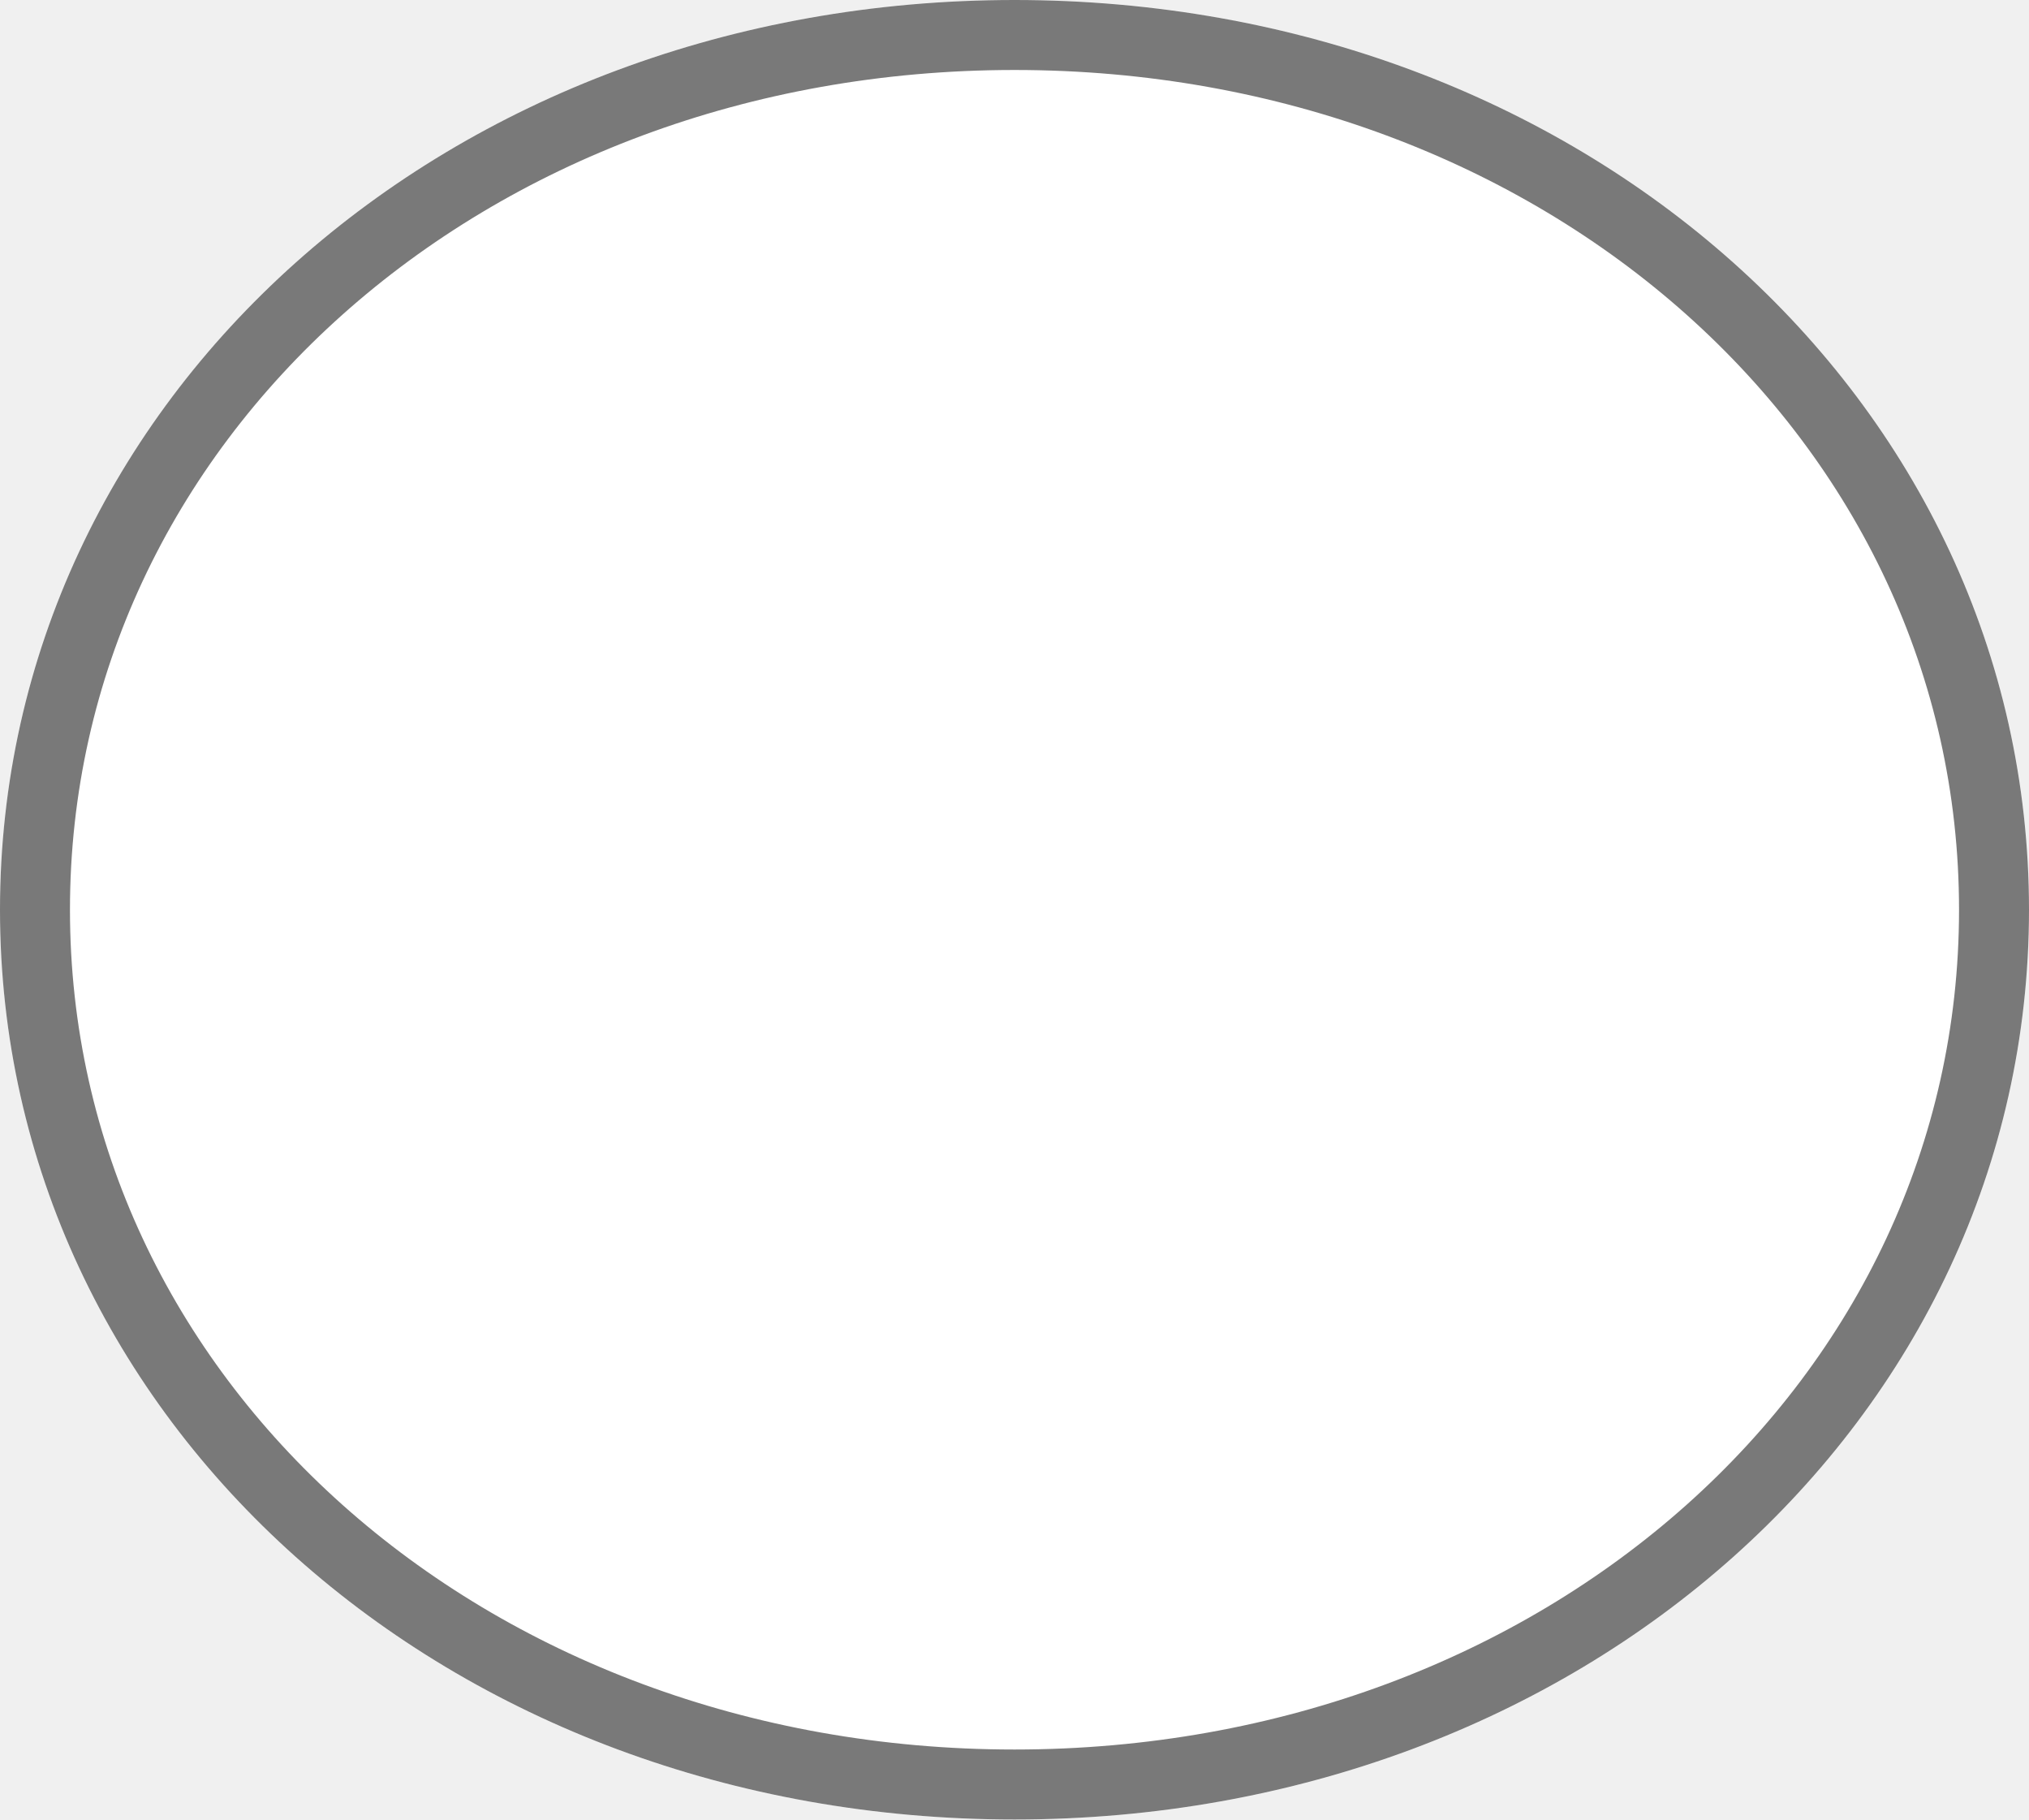
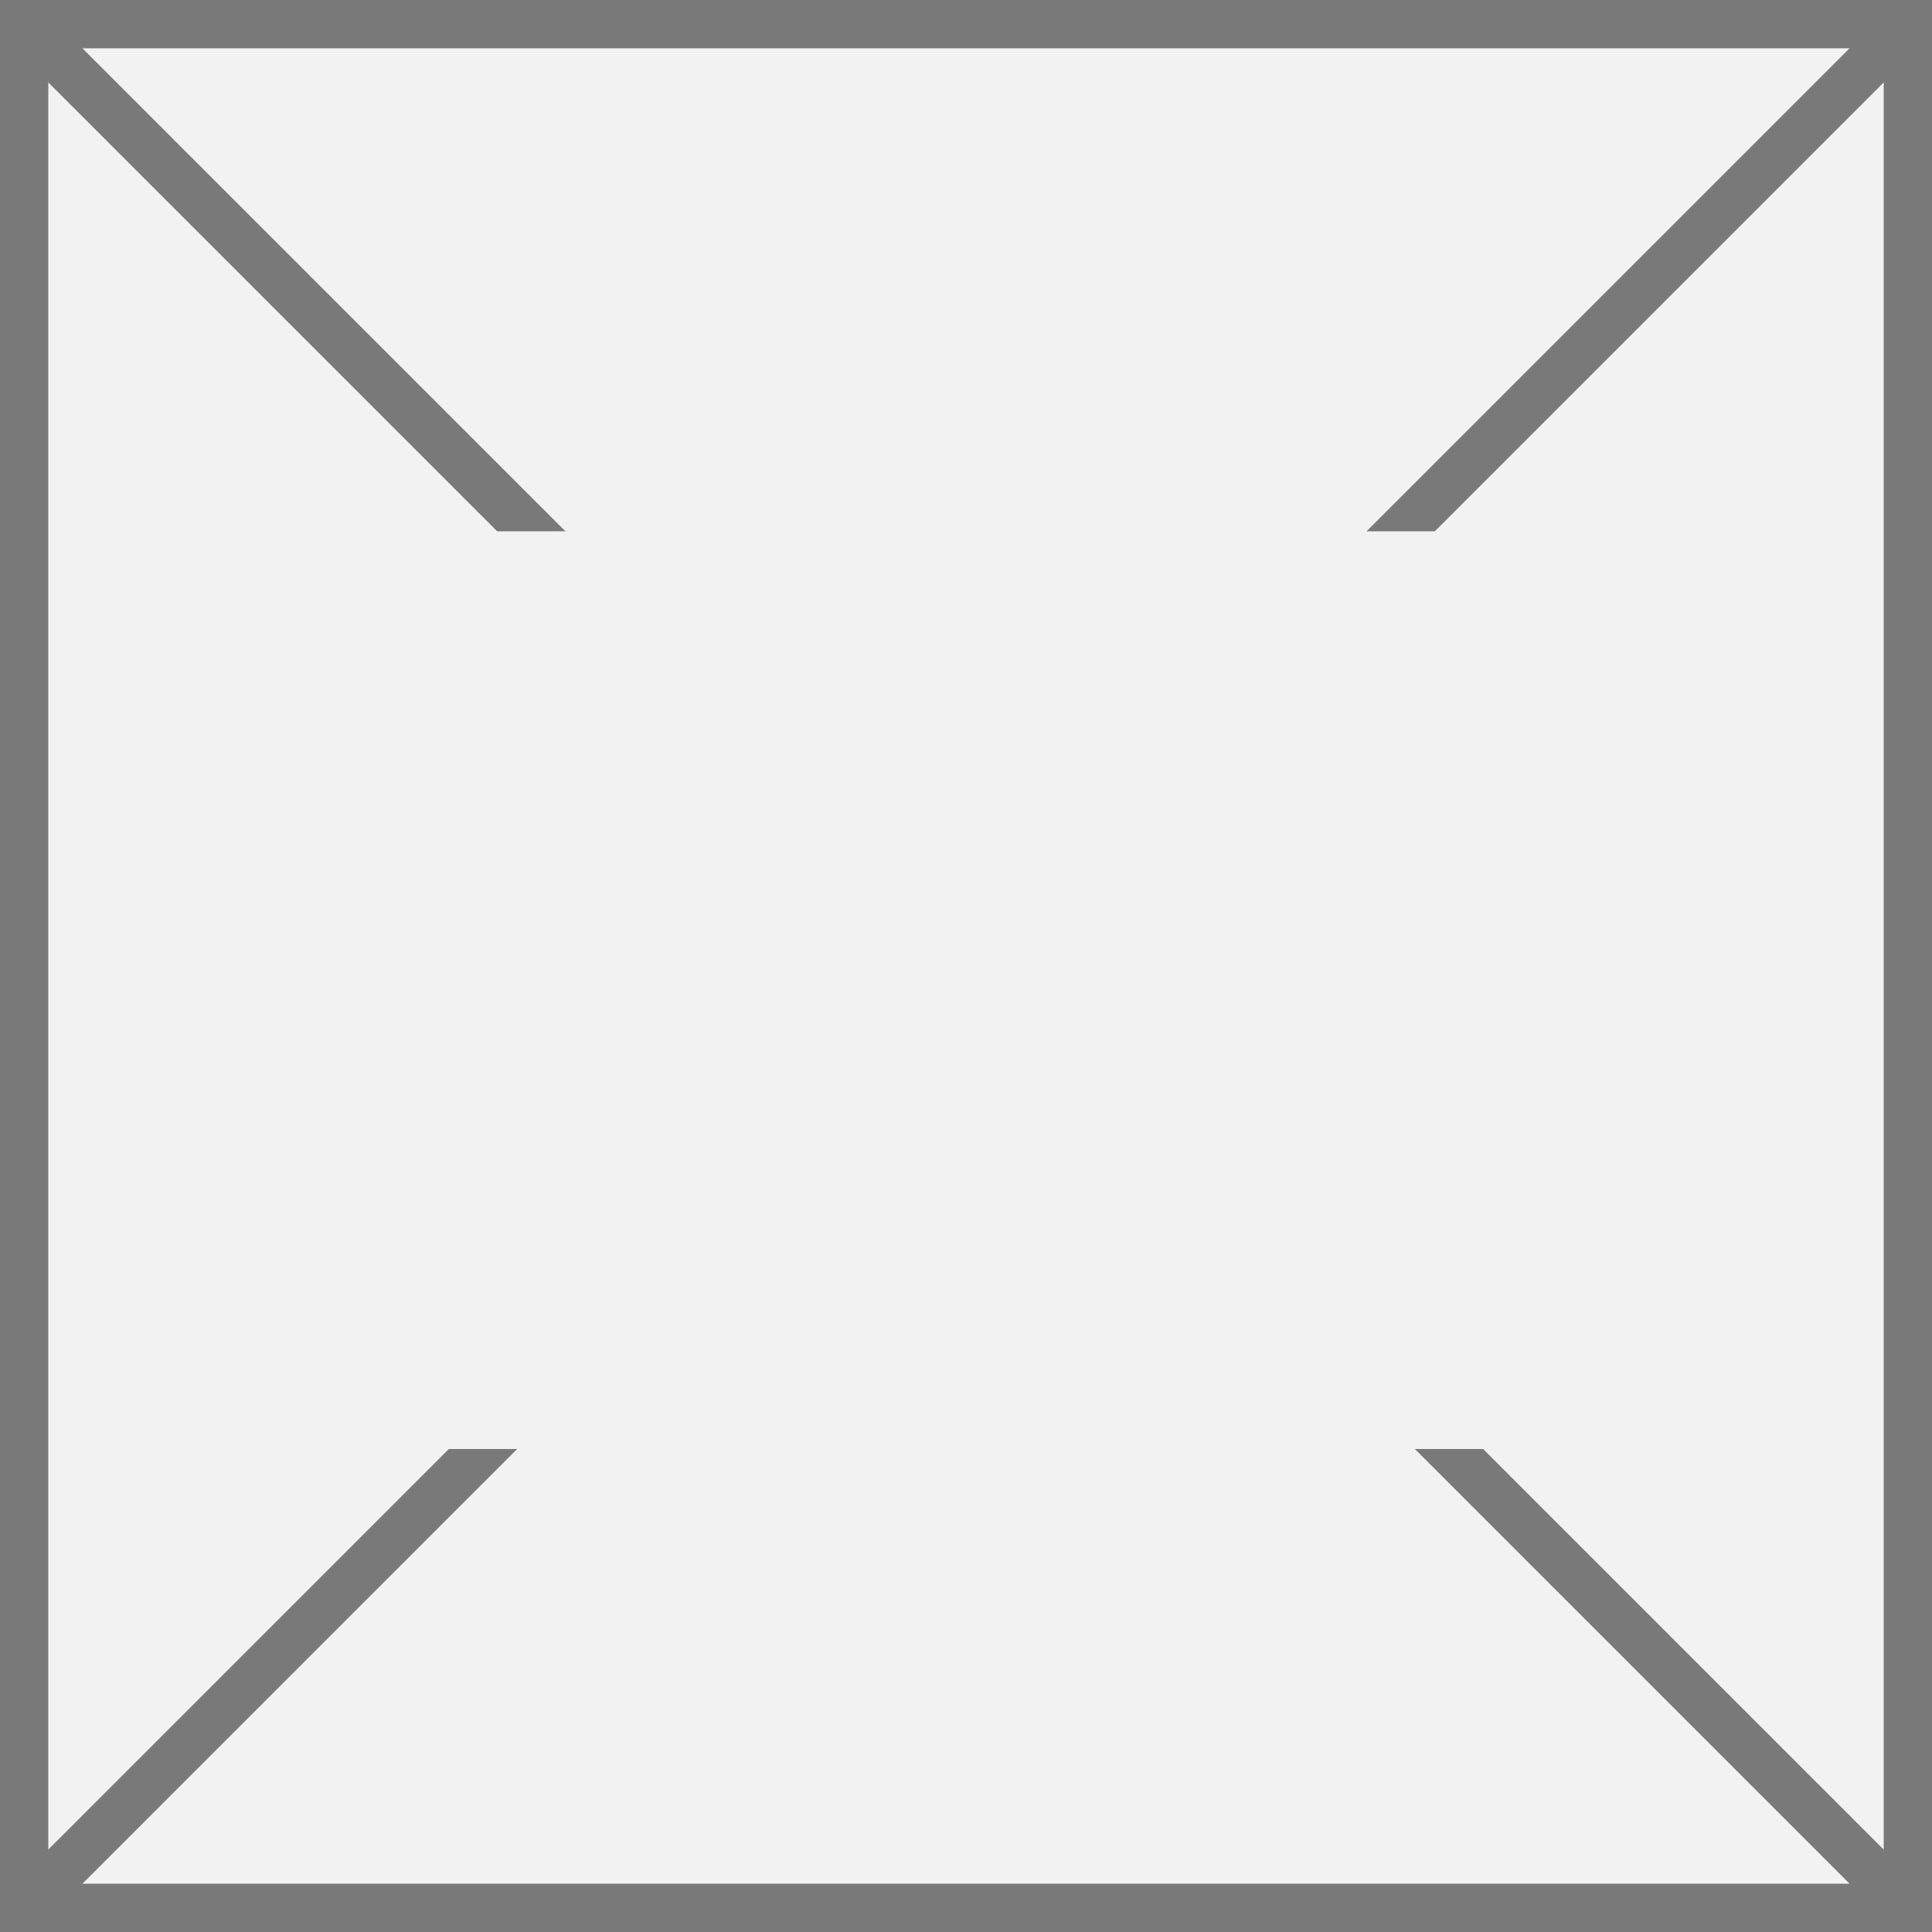
- <svg xmlns="http://www.w3.org/2000/svg" version="1.1" width="29px" height="26px">
-   <g transform="matrix(1 0 0 1 -435 -154 )">
-     <path d="M 449.5 154  C 457.62 154  464 159.72  464 167  C 464 174.28  457.62 180  449.5 180  C 441.38 180  435 174.28  435 167  C 435 159.72  441.38 154  449.5 154  Z " fill-rule="nonzero" fill="#ffffff" stroke="none" />
-     <path d="M 449.5 154.5  C 457.34 154.5  463.5 160  463.5 167  C 463.5 174  457.34 179.5  449.5 179.5  C 441.66 179.5  435.5 174  435.5 167  C 435.5 160  441.66 154.5  449.5 154.5  Z " stroke-width="1" stroke="#797979" fill="none" />
+ <svg xmlns="http://www.w3.org/2000/svg" version="1.1" width="40px" height="40px">
+   <defs>
+     <mask fill="white" id="clip923">
+       <path d="M 669 607  L 695 607  L 695 626  L 669 626  Z M 661 596  L 701 596  L 701 636  L 661 636  Z " fill-rule="evenodd" />
+     </mask>
+   </defs>
+   <g transform="matrix(1 0 0 1 -661 -596 )">
+     <path d="M 661.5 596.5  L 700.5 596.5  L 700.5 635.5  L 661.5 635.5  L 661.5 596.5  Z " fill-rule="nonzero" fill="#f2f2f2" stroke="none" />
+     <path d="M 661.5 596.5  L 700.5 596.5  L 700.5 635.5  L 661.5 635.5  L 661.5 596.5  Z " stroke-width="1" stroke="#797979" fill="none" />
+     <path d="M 661.354 596.354  L 700.646 635.646  M 700.646 596.354  L 661.354 635.646  " stroke-width="1" stroke="#797979" fill="none" mask="url(#clip923)" />
  </g>
</svg>
